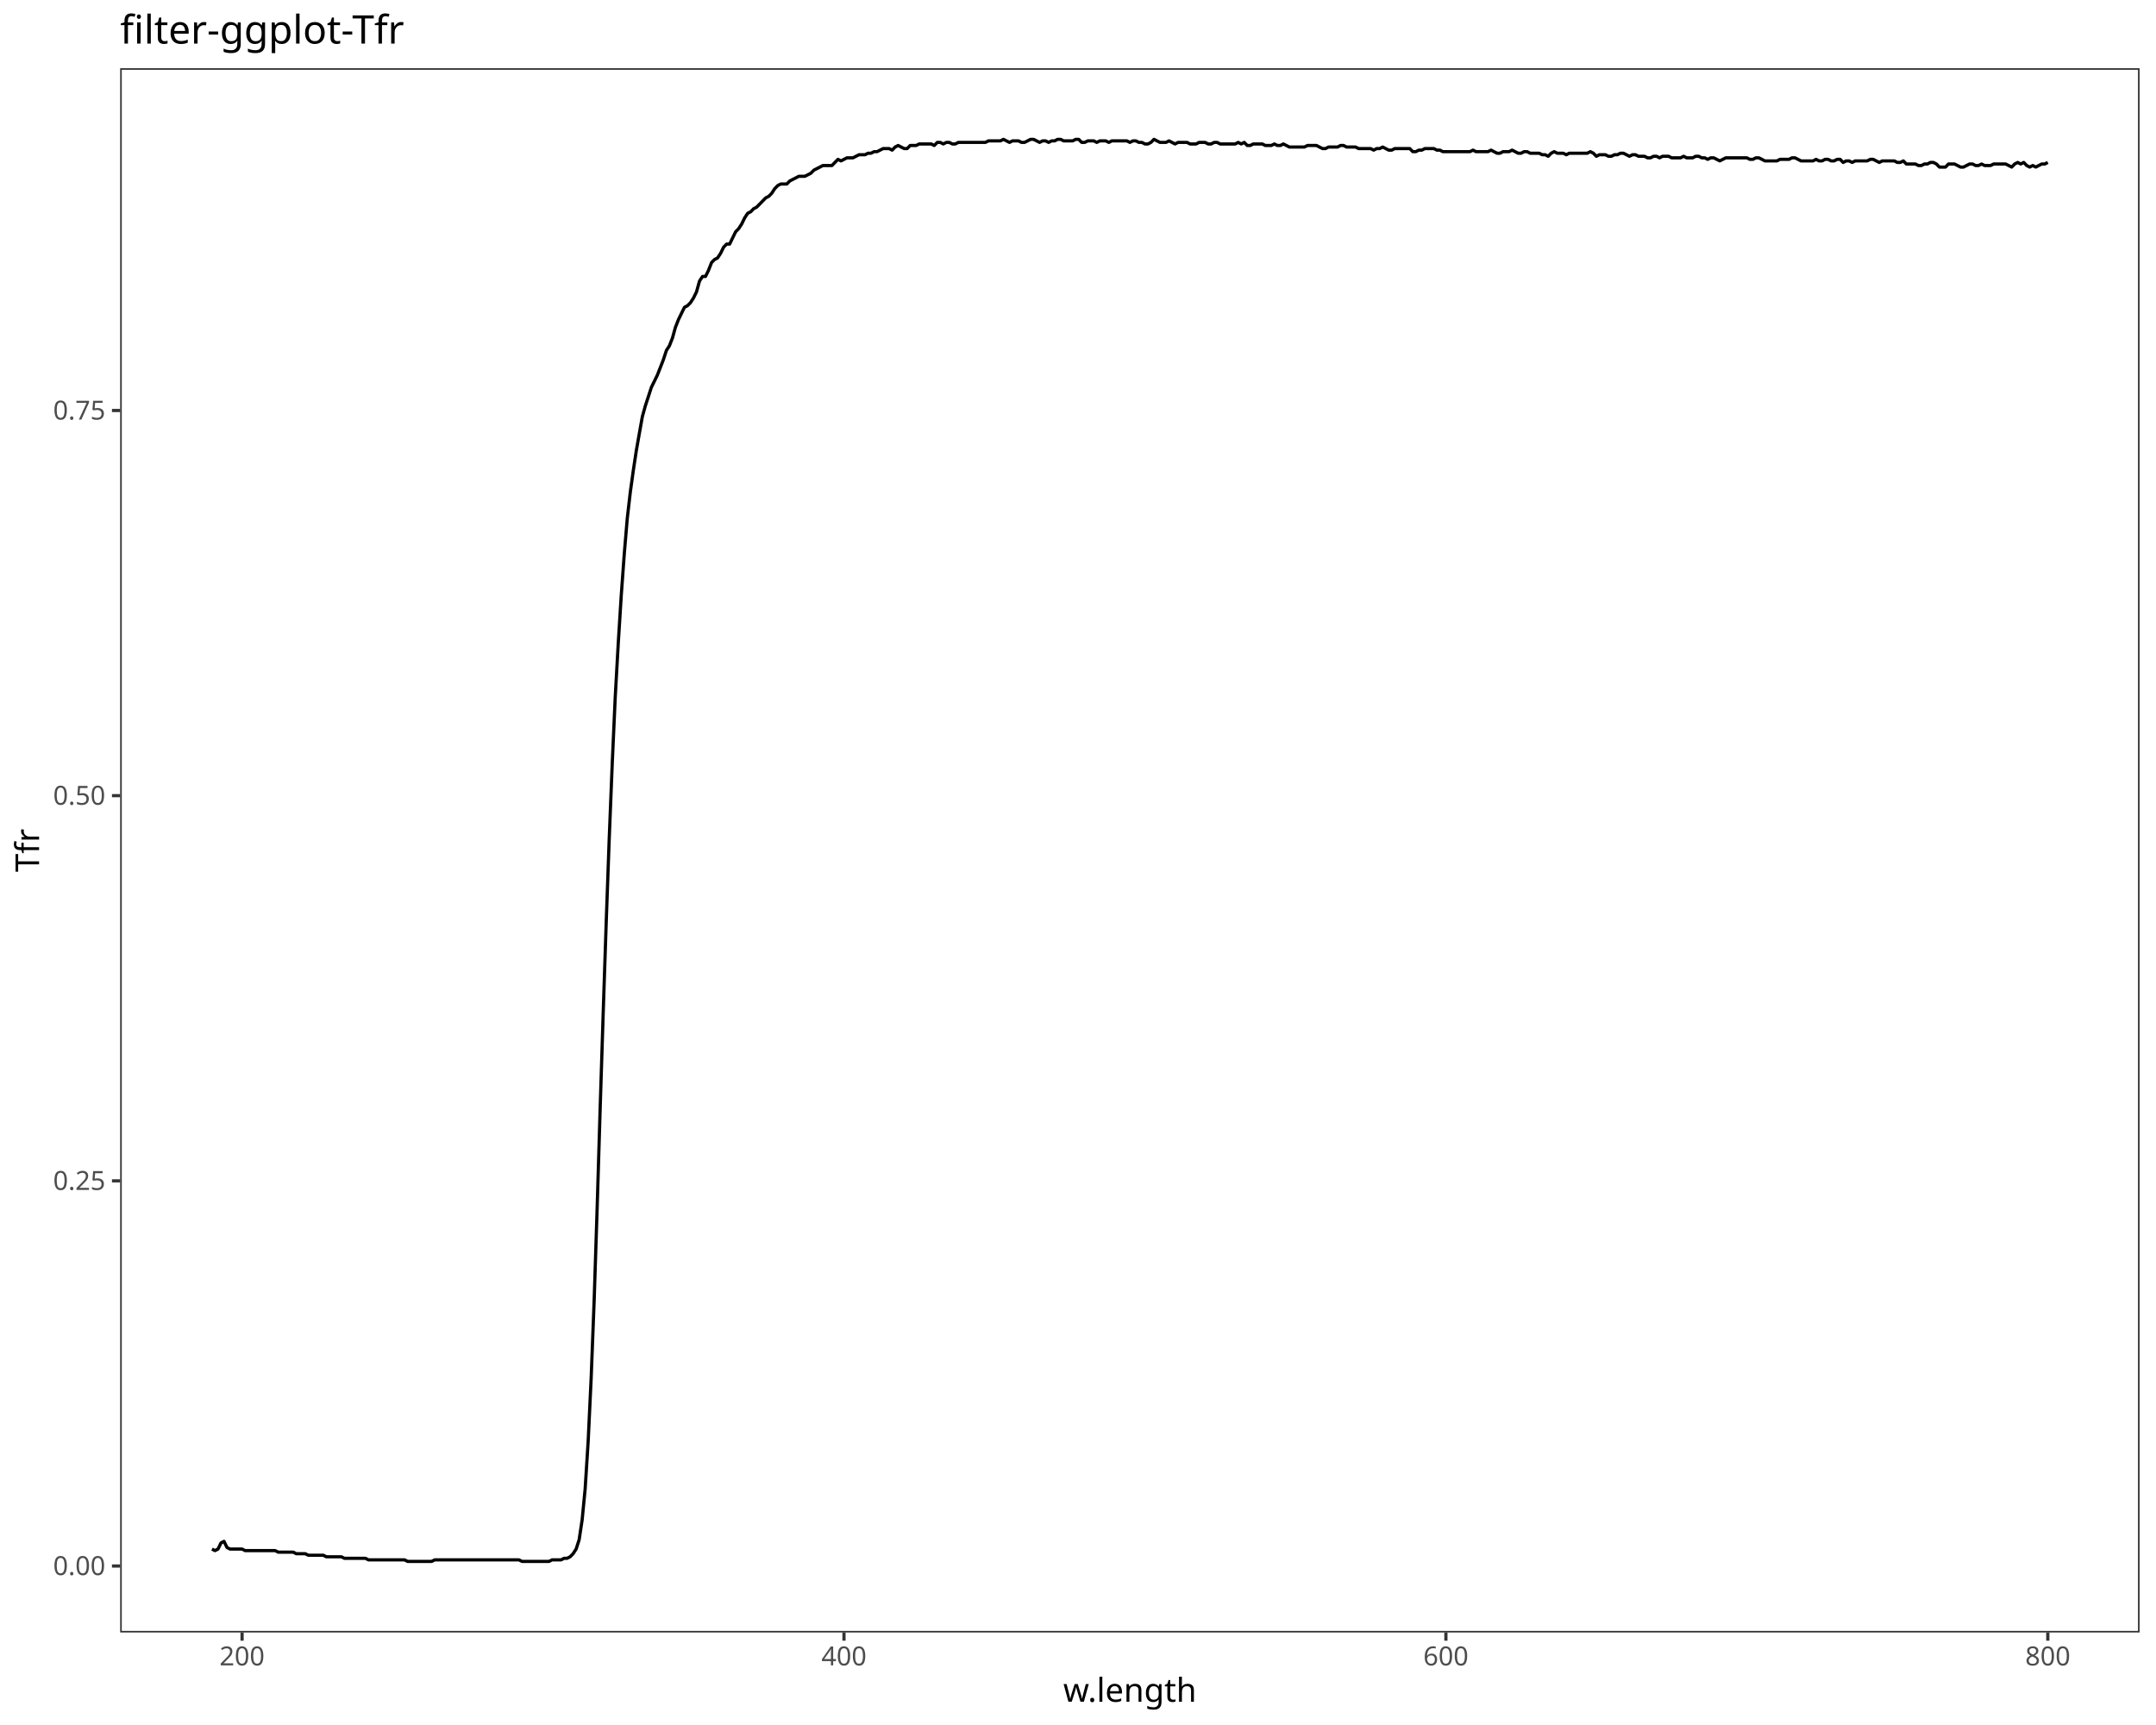
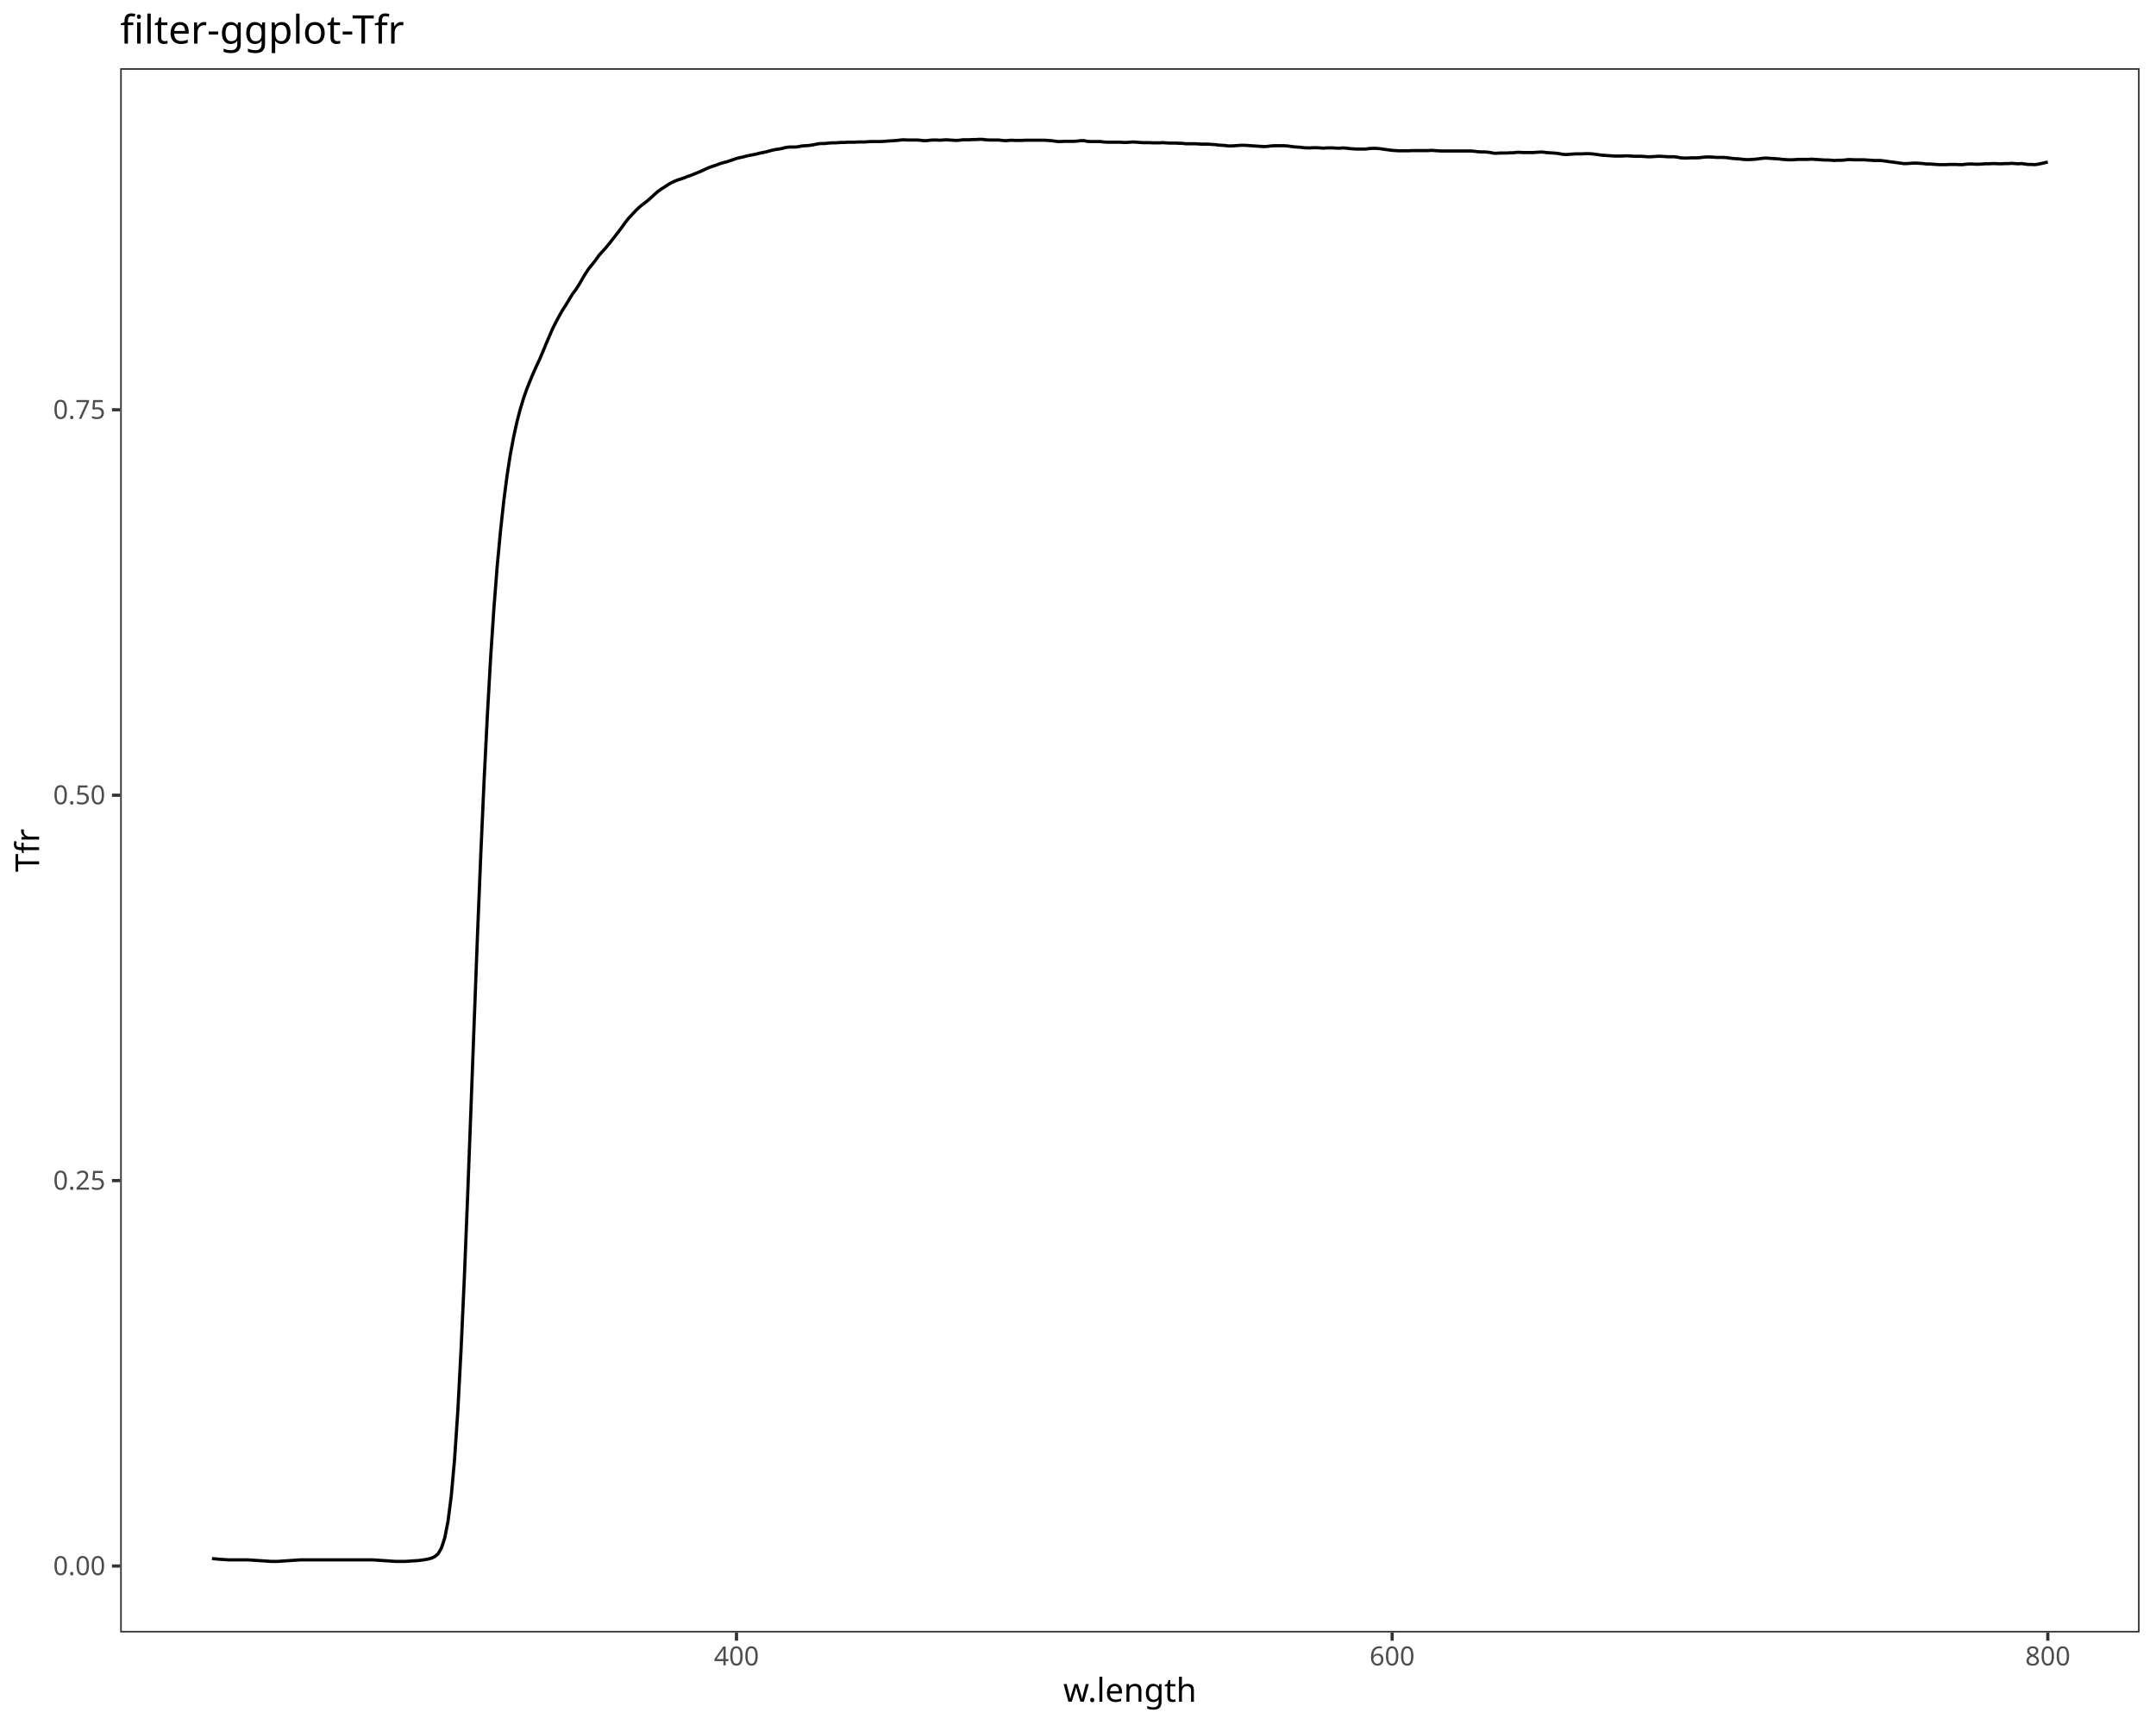
<svg xmlns="http://www.w3.org/2000/svg" class="svglite" data-engine-version="2.0" width="720.00pt" height="576.00pt" viewBox="0 0 720.00 576.00">
  <defs>
    <style type="text/css">
    .svglite line, .svglite polyline, .svglite polygon, .svglite path, .svglite rect, .svglite circle {
      fill: none;
      stroke: #000000;
      stroke-linecap: round;
      stroke-linejoin: round;
      stroke-miterlimit: 10.00;
    }
  </style>
  </defs>
  <rect width="100%" height="100%" style="stroke: none; fill: #FFFFFF;" />
  <defs>
    <clipPath id="cpMC4wMHw3MjAuMDB8MC4wMHw1NzYuMDA=">
      <rect x="0.00" y="0.00" width="720.00" height="576.00" />
    </clipPath>
  </defs>
  <g clip-path="url(#cpMC4wMHw3MjAuMDB8MC4wMHw1NzYuMDA=)">
    <rect x="0.00" y="0.00" width="720.00" height="576.00" style="stroke-width: 1.07; stroke: #FFFFFF; fill: #FFFFFF;" />
  </g>
  <defs>
    <clipPath id="cpNDAuMTN8NzE0LjUyfDIyLjc4fDU0NS4xMQ==">
      <rect x="40.13" y="22.78" width="674.39" height="522.33" />
    </clipPath>
  </defs>
  <g clip-path="url(#cpNDAuMTN8NzE0LjUyfDIyLjc4fDU0NS4xMQ==)">
    <rect x="40.13" y="22.78" width="674.39" height="522.33" style="stroke-width: 1.07; stroke: none; fill: #FFFFFF;" />
-     <polyline points="70.79,517.25 71.79,517.77 72.80,517.25 73.80,515.20 74.81,514.68 75.81,516.74 76.82,517.25 77.82,517.25 78.83,517.25 79.83,517.25 80.84,517.25 81.84,517.77 82.85,517.77 83.85,517.77 84.86,517.77 85.86,517.77 86.87,517.77 87.87,517.77 88.88,517.77 89.88,517.77 90.89,517.77 91.89,517.77 92.90,518.28 93.90,518.28 94.91,518.28 95.91,518.28 96.92,518.28 97.92,518.28 98.93,518.80 99.93,518.80 100.94,518.80 101.94,518.80 102.95,519.31 103.95,519.31 104.96,519.31 105.96,519.31 106.97,519.31 107.97,519.31 108.98,519.83 109.98,519.83 110.99,519.83 111.99,519.83 113.00,519.83 114.00,519.83 115.01,520.34 116.01,520.34 117.02,520.34 118.02,520.34 119.03,520.34 120.03,520.34 121.04,520.34 122.04,520.34 123.05,520.86 124.05,520.86 125.06,520.86 126.06,520.86 127.07,520.86 128.07,520.86 129.08,520.86 130.08,520.86 131.09,520.86 132.09,520.86 133.10,520.86 134.10,520.86 135.11,520.86 136.11,521.37 137.12,521.37 138.13,521.37 139.13,521.37 140.14,521.37 141.14,521.37 142.15,521.37 143.15,521.37 144.16,521.37 145.16,520.86 146.17,520.86 147.17,520.86 148.18,520.86 149.18,520.86 150.19,520.86 151.19,520.86 152.20,520.86 153.20,520.86 154.21,520.86 155.21,520.86 156.22,520.86 157.22,520.86 158.23,520.86 159.23,520.86 160.24,520.86 161.24,520.86 162.25,520.86 163.25,520.86 164.26,520.86 165.26,520.86 166.27,520.86 167.27,520.86 168.28,520.86 169.28,520.86 170.29,520.86 171.29,520.86 172.30,520.86 173.30,520.86 174.31,521.37 175.31,521.37 176.32,521.37 177.32,521.37 178.33,521.37 179.33,521.37 180.34,521.37 181.34,521.37 182.35,521.37 183.35,521.37 184.36,520.86 185.36,520.86 186.37,520.86 187.37,520.86 188.38,520.34 189.38,520.34 190.39,519.83 191.39,518.80 192.40,517.25 193.40,514.17 194.41,507.48 195.41,497.19 196.42,481.24 197.42,460.15 198.43,433.91 199.43,403.04 200.44,369.61 201.44,338.22 202.45,307.87 203.45,280.09 204.46,254.88 205.46,232.76 206.47,214.75 207.47,198.81 208.48,184.91 209.48,173.08 210.49,164.34 211.49,157.13 212.50,150.45 213.50,144.79 214.51,139.13 215.51,135.53 216.52,132.44 217.52,129.35 218.53,127.30 219.53,125.24 220.54,122.67 221.54,120.09 222.55,117.01 223.55,115.46 224.56,112.89 225.56,109.29 226.57,106.72 227.57,104.66 228.58,102.60 229.58,102.09 230.59,101.06 231.59,99.51 232.60,97.46 233.60,93.86 234.61,92.31 235.61,92.31 236.62,90.25 237.62,87.68 238.63,86.65 239.63,86.14 240.64,84.60 241.65,82.54 242.65,81.51 243.66,81.51 244.66,79.45 245.67,77.39 246.67,76.36 247.68,74.82 248.68,72.76 249.69,71.22 250.69,70.71 251.70,69.68 252.70,69.16 253.71,68.13 254.71,67.10 255.72,66.08 256.72,65.56 257.73,64.53 258.73,62.99 259.74,61.96 260.74,61.44 261.75,61.44 262.75,61.44 263.76,60.42 264.76,59.90 265.77,59.39 266.77,58.87 267.78,58.87 268.78,58.87 269.79,58.36 270.79,57.84 271.80,56.81 272.80,56.30 273.81,55.79 274.81,55.27 275.82,55.27 276.82,55.27 277.83,55.27 278.83,54.24 279.84,53.21 280.84,53.73 281.85,53.21 282.85,52.70 283.86,52.70 284.86,52.70 285.87,52.18 286.87,51.67 287.88,51.67 288.88,51.67 289.89,51.16 290.89,51.16 291.90,50.64 292.90,50.64 293.91,50.13 294.91,49.61 295.92,49.61 296.92,49.61 297.93,50.13 298.93,49.10 299.94,48.58 300.94,49.10 301.95,49.61 302.95,49.61 303.96,48.58 304.96,48.58 305.97,48.58 306.97,48.07 307.98,48.07 308.98,48.07 309.99,48.07 310.99,48.07 312.00,48.58 313.00,47.55 314.01,47.55 315.01,48.07 316.02,47.55 317.02,47.55 318.03,48.07 319.03,48.07 320.04,47.55 321.04,47.55 322.05,47.55 323.05,47.55 324.06,47.55 325.06,47.55 326.07,47.55 327.07,47.55 328.08,47.55 329.08,47.55 330.09,47.04 331.09,47.04 332.10,47.04 333.10,47.04 334.11,47.04 335.11,46.53 336.12,47.04 337.12,47.55 338.13,47.04 339.13,47.04 340.14,47.04 341.14,47.55 342.15,47.55 343.16,47.04 344.16,46.53 345.17,46.53 346.17,47.04 347.18,47.55 348.18,47.04 349.19,47.04 350.19,47.55 351.20,47.04 352.20,47.04 353.21,46.53 354.21,46.53 355.22,47.04 356.22,47.04 357.23,47.04 358.23,47.04 359.24,46.53 360.24,46.53 361.25,47.55 362.25,47.55 363.26,47.04 364.26,47.04 365.27,47.04 366.27,47.55 367.28,47.04 368.28,47.04 369.29,47.04 370.29,47.55 371.30,47.04 372.30,47.04 373.31,47.04 374.31,47.04 375.32,47.04 376.32,47.04 377.33,47.55 378.33,47.04 379.34,47.04 380.34,47.55 381.35,47.55 382.35,48.07 383.36,48.07 384.36,47.55 385.37,46.53 386.37,47.04 387.38,47.55 388.38,47.55 389.39,47.55 390.39,47.04 391.40,47.55 392.40,48.07 393.41,47.55 394.41,47.55 395.42,47.55 396.42,47.55 397.43,48.07 398.43,48.07 399.44,48.07 400.44,47.55 401.45,47.55 402.45,47.55 403.46,48.07 404.46,48.07 405.47,47.55 406.47,47.55 407.48,48.07 408.48,48.07 409.49,48.07 410.49,48.07 411.50,48.07 412.50,48.07 413.51,47.55 414.51,48.07 415.52,47.55 416.52,48.58 417.53,48.58 418.53,48.07 419.54,48.07 420.54,48.07 421.55,48.07 422.55,48.58 423.56,48.58 424.56,48.58 425.57,48.07 426.57,48.58 427.58,48.58 428.58,48.07 429.59,48.58 430.59,49.10 431.60,49.10 432.60,49.10 433.61,49.10 434.61,49.10 435.62,49.10 436.62,48.58 437.63,48.58 438.63,48.58 439.64,48.58 440.64,49.10 441.65,49.61 442.65,49.61 443.66,49.10 444.66,49.10 445.67,49.10 446.68,49.10 447.68,48.58 448.69,48.58 449.69,49.10 450.70,49.10 451.70,49.10 452.71,49.10 453.71,49.61 454.72,49.61 455.72,49.61 456.73,49.61 457.73,49.61 458.74,50.13 459.74,49.61 460.75,49.61 461.75,49.10 462.76,49.61 463.76,50.13 464.77,50.13 465.77,49.61 466.78,49.61 467.78,49.61 468.79,49.61 469.79,49.61 470.80,49.61 471.80,50.64 472.81,50.64 473.81,50.13 474.82,50.13 475.82,49.61 476.83,49.61 477.83,49.61 478.84,49.61 479.84,50.13 480.85,50.13 481.85,50.64 482.86,50.64 483.86,50.64 484.87,50.64 485.87,50.64 486.88,50.64 487.88,50.64 488.89,50.64 489.89,50.64 490.90,50.64 491.90,50.13 492.91,50.64 493.91,50.64 494.92,50.64 495.92,50.64 496.93,50.64 497.93,50.13 498.94,50.64 499.94,51.16 500.95,51.16 501.95,50.64 502.96,50.64 503.96,50.64 504.97,50.13 505.97,50.64 506.98,51.16 507.98,51.16 508.99,50.64 509.99,50.64 511.00,51.16 512.00,51.16 513.01,51.16 514.01,51.16 515.02,51.67 516.02,51.67 517.03,52.18 518.03,51.16 519.04,50.64 520.04,51.16 521.05,51.16 522.05,51.16 523.06,51.67 524.06,51.16 525.07,51.16 526.07,51.16 527.08,51.16 528.08,51.16 529.09,51.16 530.09,51.16 531.10,50.64 532.10,51.16 533.11,52.18 534.11,51.67 535.12,51.67 536.12,51.67 537.13,52.18 538.13,52.18 539.14,51.67 540.14,51.67 541.15,51.16 542.15,51.16 543.16,51.67 544.16,52.18 545.17,51.67 546.17,51.67 547.18,52.18 548.18,52.18 549.19,52.18 550.20,52.70 551.20,52.70 552.21,52.18 553.21,52.18 554.22,52.70 555.22,52.18 556.23,52.18 557.23,52.18 558.24,52.70 559.24,52.70 560.25,52.70 561.25,52.70 562.26,52.18 563.26,52.70 564.27,52.70 565.27,52.70 566.28,52.18 567.28,52.18 568.29,52.70 569.29,52.70 570.30,53.21 571.30,52.70 572.31,52.70 573.31,53.21 574.32,53.73 575.32,53.21 576.33,52.70 577.33,52.70 578.34,52.70 579.34,52.70 580.35,52.70 581.35,52.70 582.36,52.70 583.36,52.70 584.37,53.21 585.37,53.21 586.38,52.70 587.38,52.70 588.39,53.21 589.39,53.73 590.40,53.73 591.40,53.73 592.41,53.73 593.41,53.73 594.42,53.21 595.42,53.21 596.43,53.21 597.43,53.21 598.44,52.70 599.44,52.70 600.45,53.21 601.45,53.73 602.46,53.73 603.46,53.73 604.47,53.73 605.47,53.73 606.48,53.21 607.48,53.73 608.49,53.73 609.49,53.21 610.50,53.21 611.50,53.73 612.51,53.73 613.51,53.21 614.52,53.21 615.52,54.24 616.53,53.73 617.53,53.73 618.54,54.24 619.54,53.73 620.55,53.73 621.55,53.73 622.56,53.73 623.56,53.73 624.57,53.21 625.57,53.21 626.58,53.73 627.58,54.24 628.59,53.73 629.59,53.73 630.60,53.73 631.60,53.73 632.61,53.73 633.61,54.24 634.62,54.24 635.62,53.73 636.63,54.76 637.63,54.76 638.64,54.76 639.64,54.76 640.65,55.27 641.65,55.27 642.66,54.76 643.66,54.76 644.67,54.24 645.67,54.24 646.68,54.76 647.68,55.79 648.69,55.79 649.69,55.79 650.70,54.76 651.70,54.76 652.71,54.76 653.72,55.27 654.72,55.79 655.73,55.79 656.73,55.27 657.74,54.76 658.74,54.76 659.75,55.27 660.75,55.27 661.76,54.76 662.76,55.27 663.77,55.27 664.77,55.27 665.78,54.76 666.78,54.76 667.79,54.76 668.79,54.76 669.80,54.76 670.80,55.27 671.81,55.79 672.81,54.76 673.82,54.24 674.82,54.76 675.83,54.24 676.83,55.27 677.84,55.79 678.84,55.27 679.85,55.79 680.85,55.27 681.86,54.76 682.86,54.76 683.87,54.24 " style="stroke-width: 1.07; stroke-linecap: butt;" />
+     <polyline points="70.79,520.43 71.88,520.52 72.98,520.62 74.07,520.71 75.17,520.78 76.26,520.86 77.36,520.86 78.45,520.86 79.55,520.86 80.64,520.86 81.73,520.86 82.83,520.86 83.92,520.93 85.02,521.00 86.11,521.08 87.21,521.15 88.30,521.22 89.40,521.30 90.49,521.37 91.59,521.37 92.68,521.37 93.78,521.30 94.87,521.22 95.97,521.15 97.06,521.08 98.16,521.00 99.25,520.93 100.35,520.86 101.44,520.86 102.54,520.86 103.63,520.86 104.73,520.86 105.82,520.86 106.91,520.86 108.01,520.86 109.10,520.86 110.20,520.86 111.29,520.86 112.39,520.86 113.48,520.86 114.58,520.86 115.67,520.86 116.77,520.86 117.86,520.86 118.96,520.86 120.05,520.86 121.15,520.86 122.24,520.86 123.34,520.86 124.43,520.86 125.53,520.93 126.62,521.00 127.72,521.08 128.81,521.15 129.91,521.22 131.00,521.30 132.09,521.37 133.19,521.37 134.28,521.37 135.38,521.37 136.47,521.30 137.57,521.22 138.66,521.15 139.76,521.08 140.85,520.93 141.95,520.78 143.04,520.56 144.14,520.27 145.23,519.75 146.33,518.80 147.42,516.88 148.52,513.58 149.61,507.99 150.71,499.46 151.80,487.32 152.90,471.00 153.99,450.33 155.09,426.14 156.18,399.07 157.27,370.32 158.37,340.98 159.46,312.22 160.56,285.31 161.65,260.89 162.75,238.98 163.84,219.71 164.94,203.16 166.03,189.19 167.13,177.43 168.22,167.42 169.32,158.89 170.41,151.83 171.51,146.02 172.60,141.02 173.70,136.76 174.79,133.16 175.89,129.99 176.98,127.27 178.08,124.62 179.17,122.20 180.27,119.84 181.36,117.27 182.45,114.62 183.55,112.05 184.64,109.55 185.74,107.42 186.83,105.36 187.93,103.45 189.02,101.75 190.12,99.92 191.21,98.15 192.31,96.68 193.40,94.99 194.50,93.08 195.59,91.24 196.69,89.62 197.78,88.30 198.88,86.90 199.97,85.35 201.07,84.10 202.16,82.93 203.26,81.60 204.35,80.21 205.45,78.81 206.54,77.41 207.63,75.94 208.73,74.40 209.82,73.00 210.92,71.82 212.01,70.65 213.11,69.54 214.20,68.59 215.30,67.78 216.39,66.90 217.49,65.94 218.58,64.91 219.68,63.95 220.77,63.15 221.87,62.48 222.96,61.75 224.06,61.09 225.15,60.57 226.25,60.13 227.34,59.76 228.44,59.40 229.53,58.95 230.63,58.59 231.72,58.14 232.82,57.70 233.91,57.26 235.00,56.75 236.10,56.23 237.19,55.79 238.29,55.42 239.38,55.06 240.48,54.62 241.57,54.32 242.67,54.03 243.76,53.66 244.86,53.29 245.95,52.92 247.05,52.63 248.14,52.41 249.24,52.11 250.33,51.89 251.43,51.67 252.52,51.45 253.62,51.16 254.71,50.94 255.81,50.72 256.90,50.42 258.00,50.13 259.09,49.91 260.18,49.76 261.28,49.54 262.37,49.25 263.47,49.10 264.56,49.10 265.66,49.10 266.75,48.95 267.85,48.73 268.94,48.66 270.04,48.58 271.13,48.44 272.23,48.22 273.32,48.00 274.42,47.92 275.51,47.92 276.61,47.78 277.70,47.70 278.80,47.70 279.89,47.63 280.99,47.56 282.08,47.56 283.18,47.48 284.27,47.48 285.36,47.48 286.46,47.41 287.55,47.41 288.65,47.41 289.74,47.33 290.84,47.26 291.93,47.26 293.03,47.26 294.12,47.26 295.22,47.19 296.31,47.11 297.41,47.04 298.50,46.97 299.60,46.89 300.69,46.75 301.79,46.67 302.88,46.75 303.98,46.75 305.07,46.75 306.17,46.75 307.26,46.82 308.36,46.97 309.45,46.97 310.54,46.82 311.64,46.75 312.73,46.75 313.83,46.82 314.92,46.75 316.02,46.67 317.11,46.75 318.21,46.82 319.30,46.89 320.40,46.82 321.49,46.67 322.59,46.67 323.68,46.67 324.78,46.60 325.87,46.60 326.97,46.53 328.06,46.53 329.16,46.67 330.25,46.75 331.35,46.75 332.44,46.75 333.54,46.75 334.63,46.89 335.72,46.97 336.82,46.89 337.91,46.82 339.01,46.89 340.10,46.89 341.20,46.89 342.29,46.82 343.39,46.82 344.48,46.82 345.58,46.82 346.67,46.82 347.77,46.82 348.86,46.82 349.96,46.89 351.05,46.97 352.15,47.11 353.24,47.26 354.34,47.26 355.43,47.19 356.53,47.19 357.62,47.19 358.72,47.19 359.81,47.11 360.90,46.97 362.00,46.97 363.09,47.19 364.19,47.26 365.28,47.26 366.38,47.26 367.47,47.26 368.57,47.41 369.66,47.48 370.76,47.48 371.85,47.48 372.95,47.48 374.04,47.48 375.14,47.56 376.23,47.56 377.33,47.48 378.42,47.41 379.52,47.48 380.61,47.56 381.71,47.63 382.80,47.63 383.90,47.63 384.99,47.70 386.08,47.70 387.18,47.70 388.27,47.63 389.37,47.70 390.46,47.78 391.56,47.78 392.65,47.78 393.75,47.85 394.84,47.85 395.94,48.00 397.03,48.00 398.13,48.00 399.22,48.00 400.32,48.07 401.41,48.14 402.51,48.14 403.60,48.14 404.70,48.22 405.79,48.29 406.89,48.44 407.98,48.51 409.08,48.58 410.17,48.73 411.27,48.73 412.36,48.66 413.45,48.58 414.55,48.51 415.64,48.51 416.74,48.58 417.83,48.66 418.93,48.73 420.02,48.81 421.12,48.88 422.21,48.95 423.31,48.88 424.40,48.73 425.50,48.66 426.59,48.66 427.69,48.66 428.78,48.66 429.88,48.73 430.97,48.88 432.07,49.03 433.16,49.10 434.26,49.17 435.35,49.32 436.45,49.39 437.54,49.39 438.63,49.32 439.73,49.32 440.82,49.39 441.92,49.47 443.01,49.39 444.11,49.39 445.20,49.39 446.30,49.47 447.39,49.47 448.49,49.39 449.58,49.47 450.68,49.61 451.77,49.69 452.87,49.76 453.96,49.76 455.06,49.76 456.15,49.76 457.25,49.61 458.34,49.54 459.44,49.54 460.53,49.61 461.63,49.76 462.72,49.91 463.81,50.06 464.91,50.20 466.00,50.28 467.10,50.35 468.19,50.35 469.29,50.35 470.38,50.35 471.48,50.28 472.57,50.28 473.67,50.28 474.76,50.28 475.86,50.28 476.95,50.28 478.05,50.20 479.14,50.28 480.24,50.35 481.33,50.42 482.43,50.42 483.52,50.42 484.62,50.42 485.71,50.42 486.81,50.42 487.90,50.42 488.99,50.42 490.09,50.42 491.18,50.42 492.28,50.50 493.37,50.64 494.47,50.72 495.56,50.72 496.66,50.79 497.75,50.94 498.85,51.16 499.94,51.16 501.04,51.09 502.13,51.09 503.23,51.09 504.32,51.01 505.42,51.01 506.51,50.86 507.61,50.86 508.70,50.94 509.80,50.94 510.89,50.94 511.99,50.94 513.08,50.86 514.17,50.79 515.27,50.79 516.36,50.94 517.46,51.01 518.55,51.09 519.65,51.16 520.74,51.31 521.84,51.53 522.93,51.60 524.03,51.53 525.12,51.45 526.22,51.38 527.31,51.38 528.41,51.38 529.50,51.31 530.60,51.31 531.69,51.38 532.79,51.53 533.88,51.67 534.98,51.82 536.07,51.89 537.17,51.97 538.26,52.04 539.35,52.11 540.45,52.11 541.54,52.11 542.64,52.04 543.73,52.04 544.83,52.11 545.92,52.19 547.02,52.19 548.11,52.19 549.21,52.26 550.30,52.34 551.40,52.34 552.49,52.26 553.59,52.19 554.68,52.19 555.78,52.26 556.87,52.34 557.97,52.34 559.06,52.34 560.16,52.48 561.25,52.70 562.35,52.78 563.44,52.78 564.53,52.70 565.63,52.70 566.72,52.70 567.82,52.63 568.91,52.48 570.01,52.41 571.10,52.41 572.20,52.48 573.29,52.56 574.39,52.56 575.48,52.56 576.58,52.63 577.67,52.78 578.77,52.92 579.86,53.00 580.96,53.07 582.05,53.22 583.15,53.29 584.24,53.29 585.34,53.22 586.43,53.14 587.53,53.00 588.62,52.85 589.72,52.78 590.81,52.85 591.90,52.92 593.00,53.00 594.09,53.07 595.19,53.22 596.28,53.29 597.38,53.36 598.47,53.36 599.57,53.29 600.66,53.22 601.76,53.22 602.85,53.22 603.95,53.22 605.04,53.14 606.14,53.22 607.23,53.29 608.33,53.36 609.42,53.44 610.52,53.44 611.61,53.51 612.71,53.59 613.80,53.51 614.90,53.51 615.99,53.44 617.08,53.29 618.18,53.29 619.27,53.36 620.37,53.36 621.46,53.36 622.56,53.36 623.65,53.44 624.75,53.51 625.84,53.59 626.94,53.59 628.03,53.59 629.13,53.73 630.22,53.88 631.32,54.03 632.41,54.17 633.51,54.32 634.60,54.47 635.70,54.62 636.79,54.62 637.89,54.54 638.98,54.47 640.08,54.47 641.17,54.54 642.26,54.62 643.36,54.76 644.45,54.76 645.55,54.84 646.64,54.91 647.74,54.98 648.83,54.98 649.93,54.98 651.02,54.91 652.12,54.91 653.21,54.91 654.31,54.98 655.40,54.98 656.50,54.84 657.59,54.76 658.69,54.76 659.78,54.84 660.88,54.84 661.97,54.76 663.07,54.69 664.16,54.69 665.26,54.62 666.35,54.62 667.44,54.69 668.54,54.69 669.63,54.62 670.73,54.62 671.82,54.54 672.92,54.62 674.01,54.69 675.11,54.62 676.20,54.76 677.30,54.91 678.39,54.91 679.49,54.98 680.58,54.84 681.68,54.60 682.77,54.36 683.87,54.12 " style="stroke-width: 1.07; stroke-linecap: butt;" />
    <rect x="40.13" y="22.78" width="674.39" height="522.33" style="stroke-width: 1.07; stroke: #333333;" />
  </g>
  <g clip-path="url(#cpMC4wMHw3MjAuMDB8MC4wMHw1NzYuMDA=)">
    <text x="35.20" y="525.94" text-anchor="end" style="font-size: 8.80px; fill: #4D4D4D; font-family: sans;" textLength="17.13px" lengthAdjust="spacingAndGlyphs">0.00</text>
-     <text x="35.20" y="397.33" text-anchor="end" style="font-size: 8.80px; fill: #4D4D4D; font-family: sans;" textLength="17.13px" lengthAdjust="spacingAndGlyphs">0.25</text>
-     <text x="35.20" y="268.71" text-anchor="end" style="font-size: 8.80px; fill: #4D4D4D; font-family: sans;" textLength="17.13px" lengthAdjust="spacingAndGlyphs">0.50</text>
-     <text x="35.20" y="140.10" text-anchor="end" style="font-size: 8.80px; fill: #4D4D4D; font-family: sans;" textLength="17.13px" lengthAdjust="spacingAndGlyphs">0.75</text>
+     <text x="35.20" y="397.25" text-anchor="end" style="font-size: 8.80px; fill: #4D4D4D; font-family: sans;" textLength="17.13px" lengthAdjust="spacingAndGlyphs">0.25</text>
+     <text x="35.20" y="268.55" text-anchor="end" style="font-size: 8.80px; fill: #4D4D4D; font-family: sans;" textLength="17.13px" lengthAdjust="spacingAndGlyphs">0.50</text>
+     <text x="35.20" y="139.86" text-anchor="end" style="font-size: 8.80px; fill: #4D4D4D; font-family: sans;" textLength="17.13px" lengthAdjust="spacingAndGlyphs">0.75</text>
    <polyline points="37.39,522.91 40.13,522.91 " style="stroke-width: 1.07; stroke: #333333; stroke-linecap: butt;" />
-     <polyline points="37.39,394.30 40.13,394.30 " style="stroke-width: 1.07; stroke: #333333; stroke-linecap: butt;" />
-     <polyline points="37.39,265.68 40.13,265.68 " style="stroke-width: 1.07; stroke: #333333; stroke-linecap: butt;" />
-     <polyline points="37.39,137.07 40.13,137.07 " style="stroke-width: 1.07; stroke: #333333; stroke-linecap: butt;" />
-     <polyline points="80.84,547.85 80.84,545.11 " style="stroke-width: 1.07; stroke: #333333; stroke-linecap: butt;" />
-     <polyline points="281.85,547.85 281.85,545.11 " style="stroke-width: 1.07; stroke: #333333; stroke-linecap: butt;" />
-     <polyline points="482.86,547.85 482.86,545.11 " style="stroke-width: 1.07; stroke: #333333; stroke-linecap: butt;" />
+     <polyline points="37.39,394.22 40.13,394.22 " style="stroke-width: 1.07; stroke: #333333; stroke-linecap: butt;" />
+     <polyline points="37.39,265.53 40.13,265.53 " style="stroke-width: 1.07; stroke: #333333; stroke-linecap: butt;" />
+     <polyline points="37.39,136.83 40.13,136.83 " style="stroke-width: 1.07; stroke: #333333; stroke-linecap: butt;" />
+     <polyline points="245.95,547.85 245.95,545.11 " style="stroke-width: 1.07; stroke: #333333; stroke-linecap: butt;" />
+     <polyline points="464.91,547.85 464.91,545.11 " style="stroke-width: 1.07; stroke: #333333; stroke-linecap: butt;" />
    <polyline points="683.87,547.85 683.87,545.11 " style="stroke-width: 1.07; stroke: #333333; stroke-linecap: butt;" />
-     <text x="80.84" y="556.10" text-anchor="middle" style="font-size: 8.80px; fill: #4D4D4D; font-family: sans;" textLength="14.68px" lengthAdjust="spacingAndGlyphs">200</text>
-     <text x="281.85" y="556.10" text-anchor="middle" style="font-size: 8.80px; fill: #4D4D4D; font-family: sans;" textLength="14.68px" lengthAdjust="spacingAndGlyphs">400</text>
-     <text x="482.86" y="556.10" text-anchor="middle" style="font-size: 8.80px; fill: #4D4D4D; font-family: sans;" textLength="14.68px" lengthAdjust="spacingAndGlyphs">600</text>
+     <text x="245.95" y="556.10" text-anchor="middle" style="font-size: 8.80px; fill: #4D4D4D; font-family: sans;" textLength="14.68px" lengthAdjust="spacingAndGlyphs">400</text>
+     <text x="464.91" y="556.10" text-anchor="middle" style="font-size: 8.80px; fill: #4D4D4D; font-family: sans;" textLength="14.68px" lengthAdjust="spacingAndGlyphs">600</text>
    <text x="683.87" y="556.10" text-anchor="middle" style="font-size: 8.80px; fill: #4D4D4D; font-family: sans;" textLength="14.68px" lengthAdjust="spacingAndGlyphs">800</text>
    <text x="377.33" y="568.24" text-anchor="middle" style="font-size: 11.00px; font-family: sans;" textLength="40.97px" lengthAdjust="spacingAndGlyphs">w.length</text>
    <text transform="translate(13.05,283.95) rotate(-90)" text-anchor="middle" style="font-size: 11.00px; font-family: sans;" textLength="13.44px" lengthAdjust="spacingAndGlyphs">Tfr</text>
    <text x="40.13" y="14.56" style="font-size: 13.20px; font-family: sans;" textLength="85.81px" lengthAdjust="spacingAndGlyphs">filter-ggplot-Tfr</text>
  </g>
</svg>
